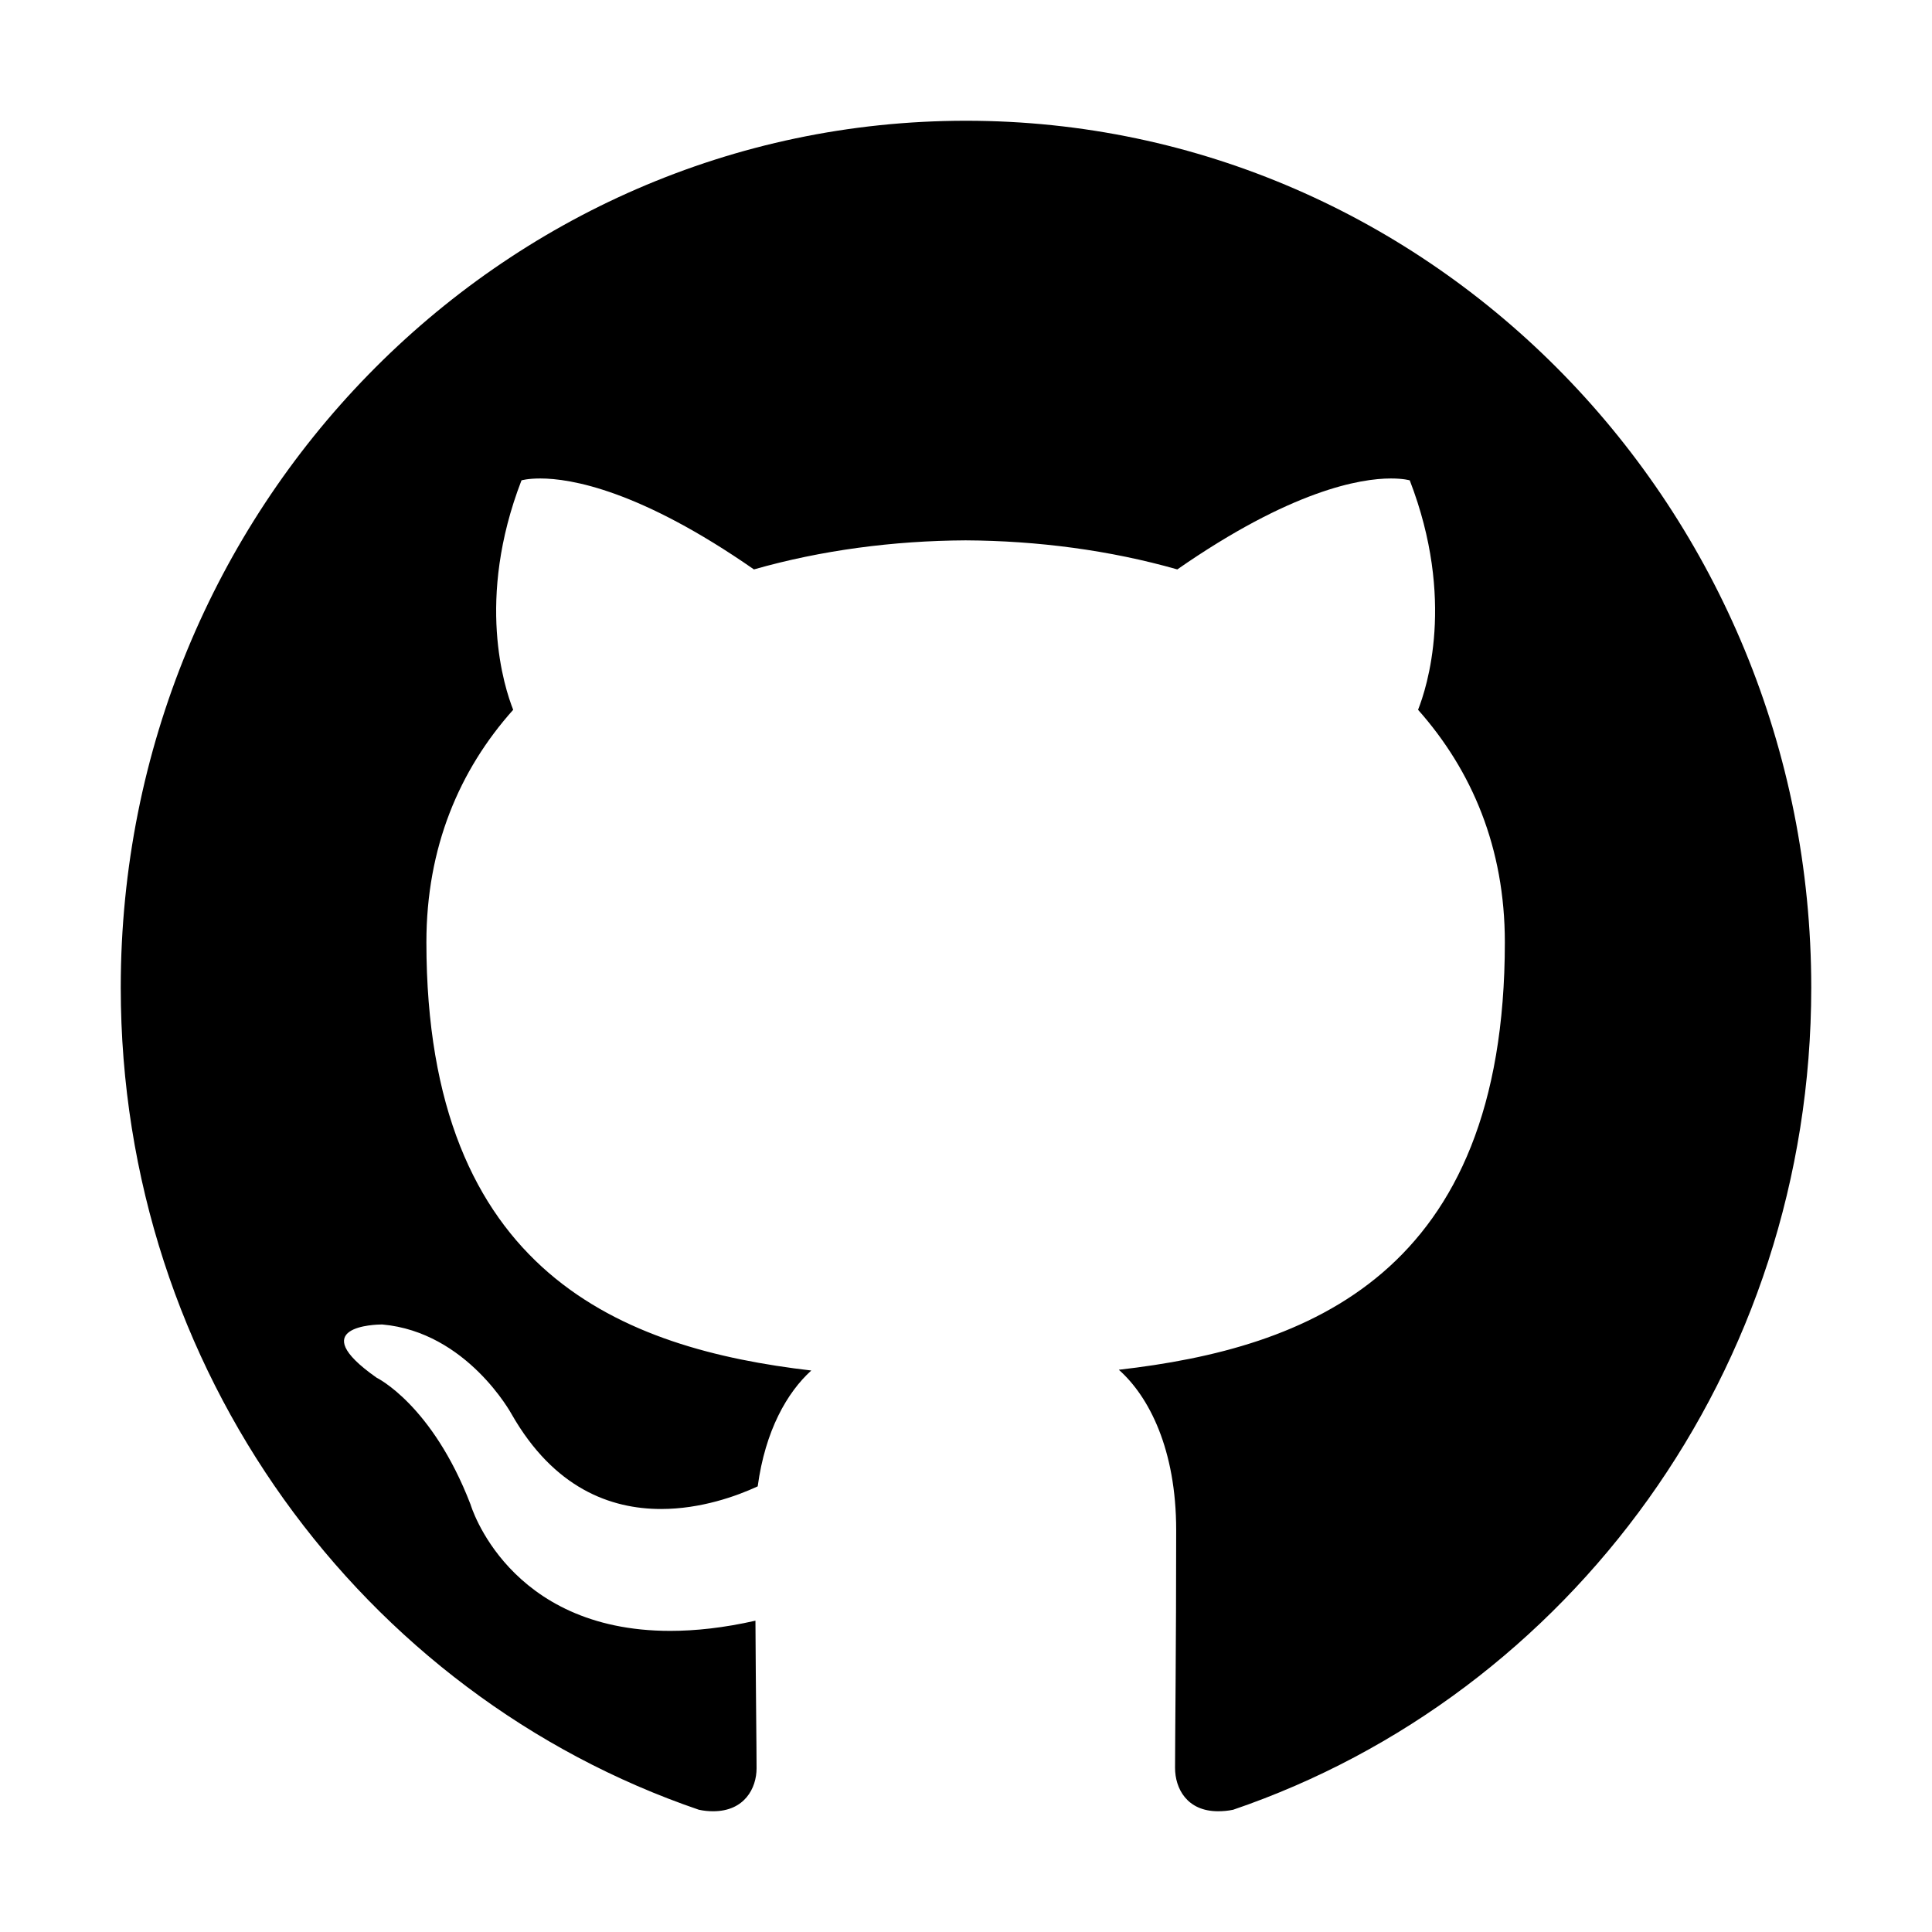
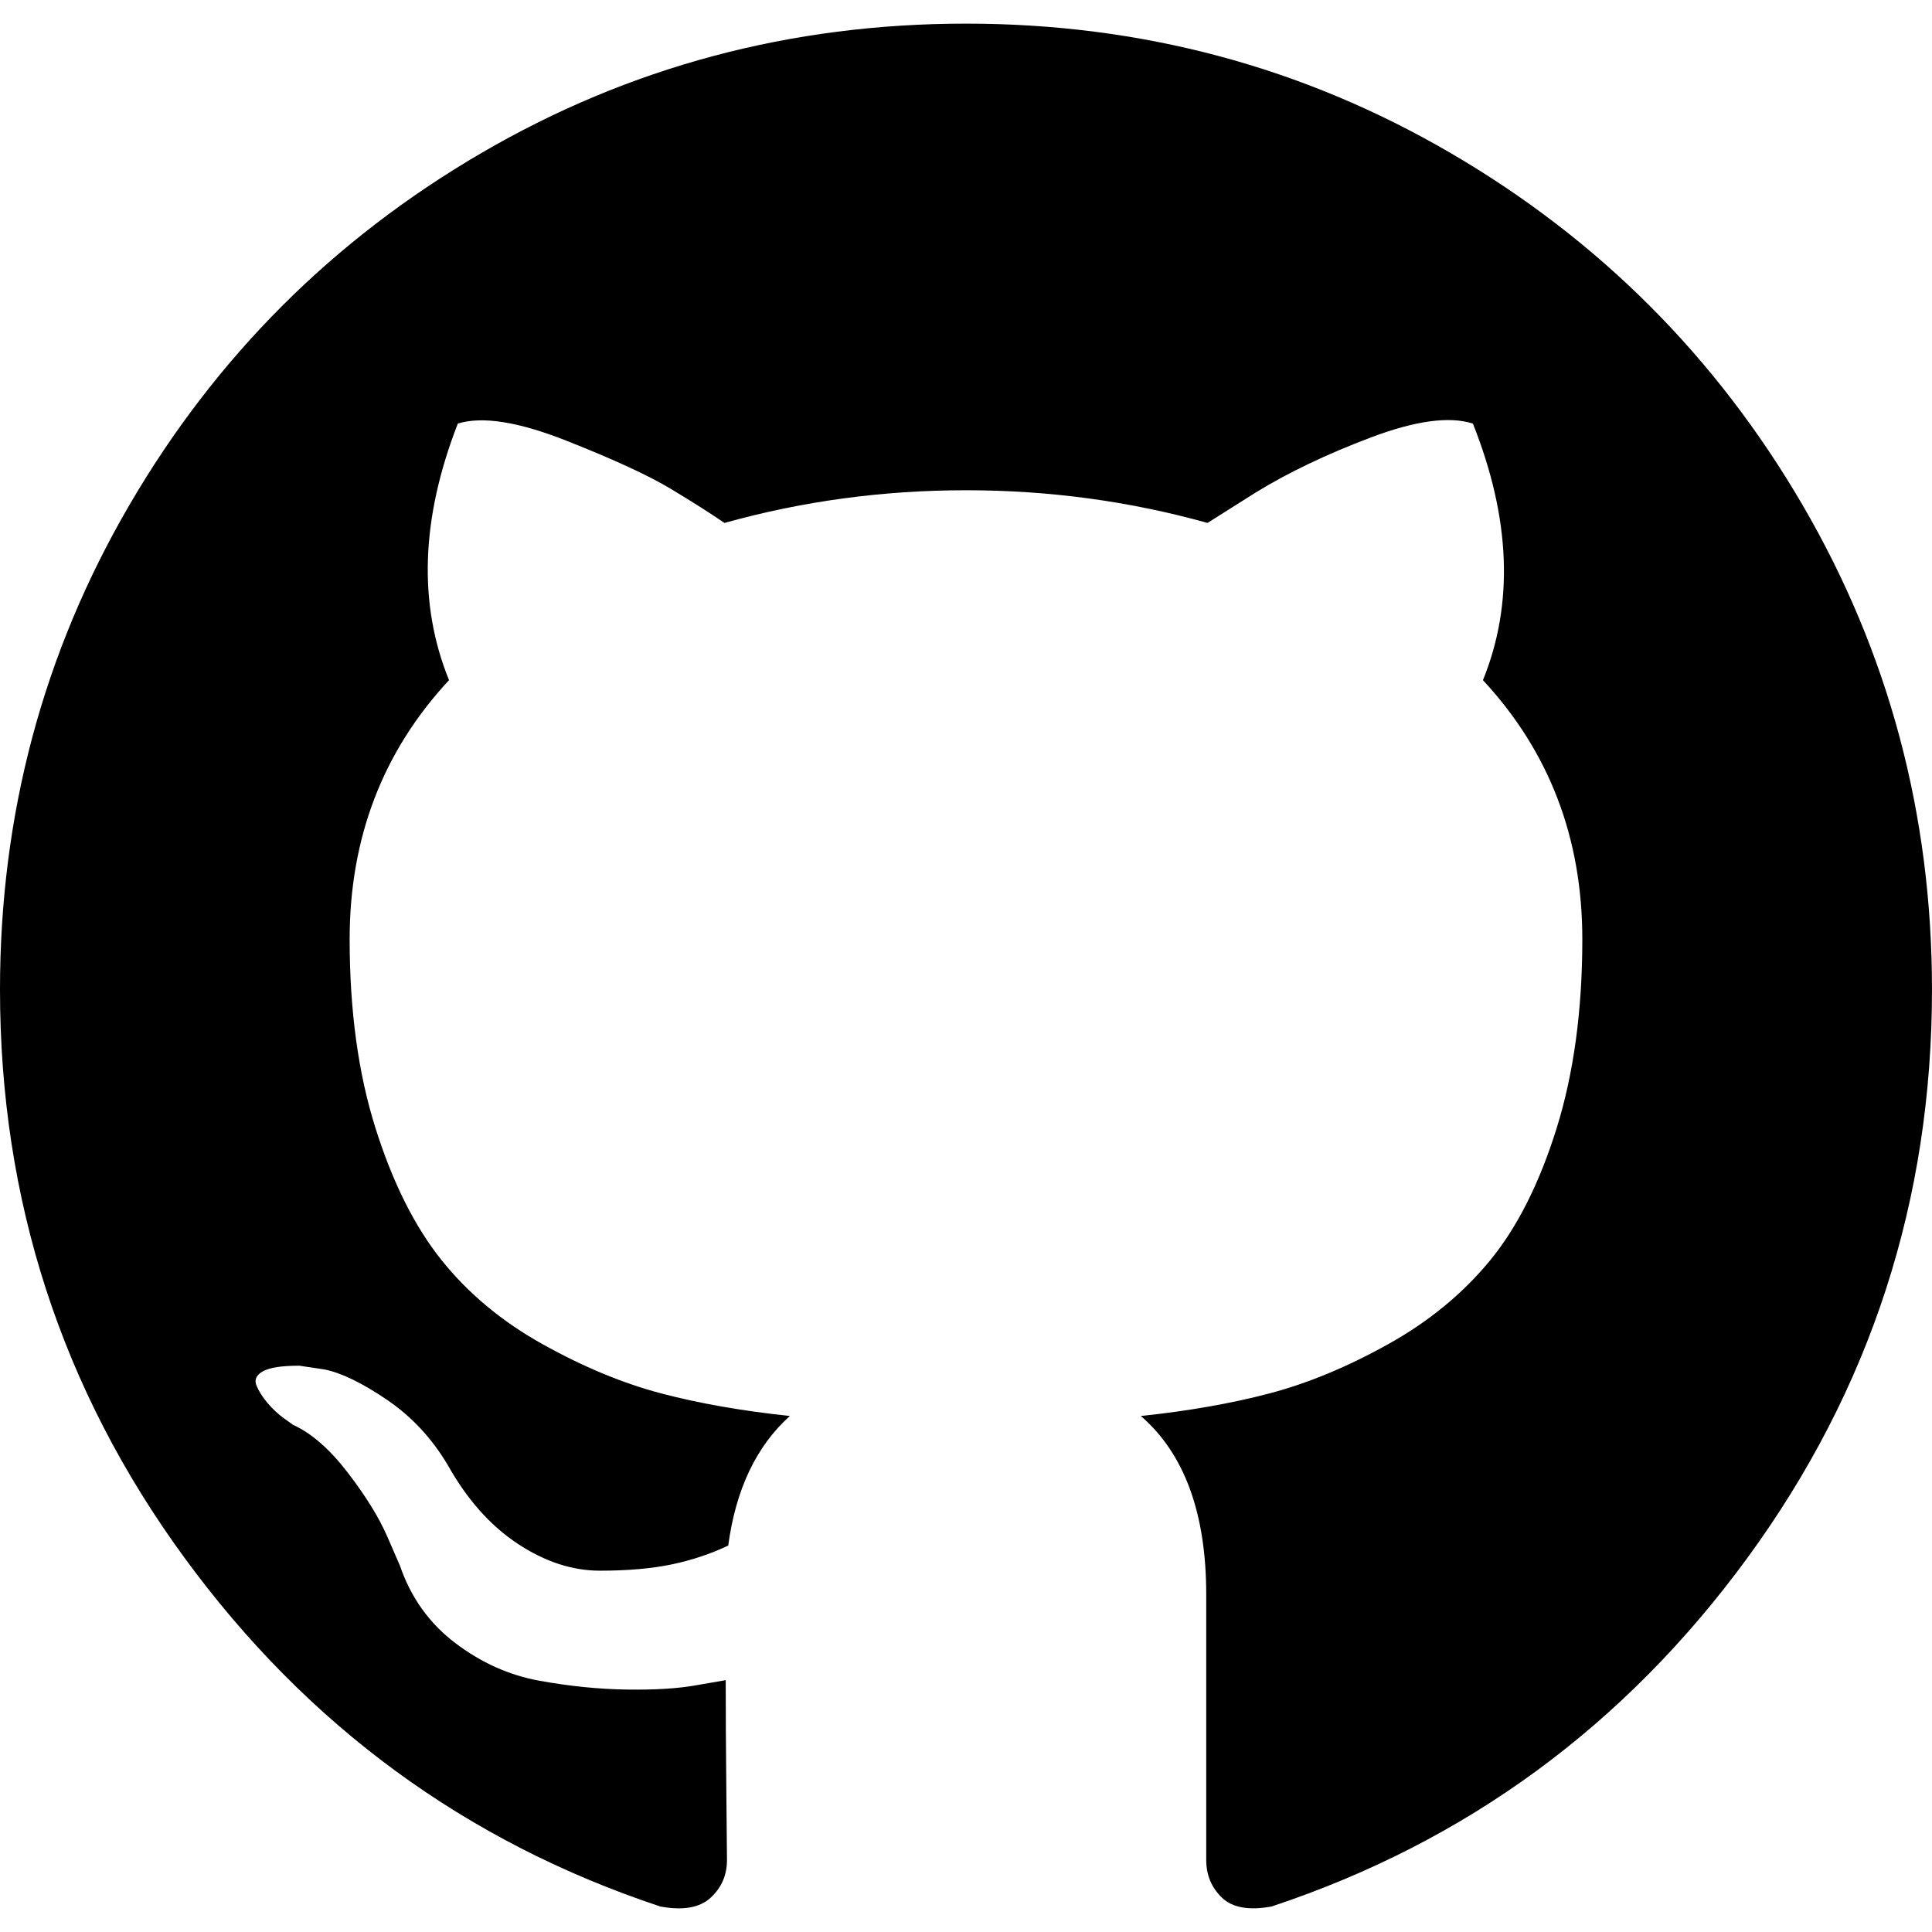
- <svg className="sc-bdVaJa fUuvxv" fill="#000" width="30px" height="30px" viewBox="0 0 1024 1024" rotate="0">
-   <path d="M512 64c-247.4 0-448 205.8-448 459.4 0 203 128.4 375 306.4 435.8 2.8 0.6 5.2 0.8 7.6 0.8 16.6 0 23-12.2 23-22.8 0-11-0.4-39.8-0.6-78.2-16.8 3.8-31.8 5.4-45.2 5.4-86.2 0-105.8-67-105.8-67-20.4-53-49.8-67.2-49.8-67.2-39-27.4-0.2-28.2 2.8-28.2 0.2 0 0.2 0 0.2 0 45 4 68.6 47.6 68.6 47.6 22.4 39.2 52.4 50.2 79.2 50.2 21 0 40-6.8 51.2-12 4-29.6 15.6-49.8 28.4-61.4-99.4-11.6-204-51-204-227 0-50.2 17.4-91.2 46-123.2-4.6-11.6-20-58.4 4.4-121.6 0 0 3.2-1 10-1 16.2 0 52.8 6.2 113.2 48.2 35.8-10.2 74-15.2 112.2-15.4 38 0.2 76.4 5.2 112.2 15.4 60.4-42 97-48.2 113.2-48.2 6.8 0 10 1 10 1 24.4 63.2 9 110 4.4 121.6 28.6 32.2 46 73.2 46 123.2 0 176.4-104.8 215.2-204.6 226.6 16 14.2 30.4 42.2 30.4 85 0 61.4-0.6 111-0.6 126 0 10.8 6.2 23 22.8 23 2.4 0 5.2-0.2 8-0.8 178.2-60.8 306.4-233 306.4-435.8 0-253.6-200.6-459.4-448-459.4z" />
+ <svg xmlns="http://www.w3.org/2000/svg" version="1.1" fill="currentColor" id="Capa_1" x="0px" y="0px" width="438.549px" height="438.549px" viewBox="0 0 438.549 438.549" xml:space="preserve">
+   <g>
+     <path d="M409.132,114.573c-19.608-33.596-46.205-60.194-79.798-79.8C295.736,15.166,259.057,5.365,219.271,5.365   c-39.781,0-76.472,9.804-110.063,29.408c-33.596,19.605-60.192,46.204-79.8,79.8C9.803,148.168,0,184.854,0,224.63   c0,47.78,13.94,90.745,41.827,128.906c27.884,38.164,63.906,64.572,108.063,79.227c5.14,0.954,8.945,0.283,11.419-1.996   c2.475-2.282,3.711-5.14,3.711-8.562c0-0.571-0.049-5.708-0.144-15.417c-0.098-9.709-0.144-18.179-0.144-25.406l-6.567,1.136   c-4.187,0.767-9.469,1.092-15.846,1c-6.374-0.089-12.991-0.757-19.842-1.999c-6.854-1.231-13.229-4.086-19.13-8.559   c-5.898-4.473-10.085-10.328-12.56-17.556l-2.855-6.57c-1.903-4.374-4.899-9.233-8.992-14.559   c-4.093-5.331-8.232-8.945-12.419-10.848l-1.999-1.431c-1.332-0.951-2.568-2.098-3.711-3.429c-1.142-1.331-1.997-2.663-2.568-3.997   c-0.572-1.335-0.098-2.43,1.427-3.289c1.525-0.859,4.281-1.276,8.28-1.276l5.708,0.853c3.807,0.763,8.516,3.042,14.133,6.851   c5.614,3.806,10.229,8.754,13.846,14.842c4.38,7.806,9.657,13.754,15.846,17.847c6.184,4.093,12.419,6.136,18.699,6.136   c6.28,0,11.704-0.476,16.274-1.423c4.565-0.952,8.848-2.383,12.847-4.285c1.713-12.758,6.377-22.559,13.988-29.41   c-10.848-1.14-20.601-2.857-29.264-5.14c-8.658-2.286-17.605-5.996-26.835-11.14c-9.235-5.137-16.896-11.516-22.985-19.126   c-6.09-7.614-11.088-17.61-14.987-29.979c-3.901-12.374-5.852-26.648-5.852-42.826c0-23.035,7.52-42.637,22.557-58.817   c-7.044-17.318-6.379-36.732,1.997-58.24c5.52-1.715,13.706-0.428,24.554,3.853c10.85,4.283,18.794,7.952,23.84,10.994   c5.046,3.041,9.089,5.618,12.135,7.708c17.705-4.947,35.976-7.421,54.818-7.421s37.117,2.474,54.823,7.421l10.849-6.849   c7.419-4.57,16.18-8.758,26.262-12.565c10.088-3.805,17.802-4.853,23.134-3.138c8.562,21.509,9.325,40.922,2.279,58.24   c15.036,16.18,22.559,35.787,22.559,58.817c0,16.178-1.958,30.497-5.853,42.966c-3.9,12.471-8.941,22.457-15.125,29.979   c-6.191,7.521-13.901,13.85-23.131,18.986c-9.232,5.14-18.182,8.85-26.84,11.136c-8.662,2.286-18.415,4.004-29.263,5.146   c9.894,8.562,14.842,22.077,14.842,40.539v60.237c0,3.422,1.19,6.279,3.572,8.562c2.379,2.279,6.136,2.95,11.276,1.995   c44.163-14.653,80.185-41.062,108.068-79.226c27.88-38.161,41.825-81.126,41.825-128.906   C438.536,184.851,428.728,148.168,409.132,114.573z" />
+   </g>
+   <g>
+ </g>
+   <g>
+ </g>
+   <g>
+ </g>
+   <g>
+ </g>
+   <g>
+ </g>
+   <g>
+ </g>
+   <g>
+ </g>
+   <g>
+ </g>
+   <g>
+ </g>
+   <g>
+ </g>
+   <g>
+ </g>
+   <g>
+ </g>
+   <g>
+ </g>
+   <g>
+ </g>
+   <g>
+ </g>
</svg>
